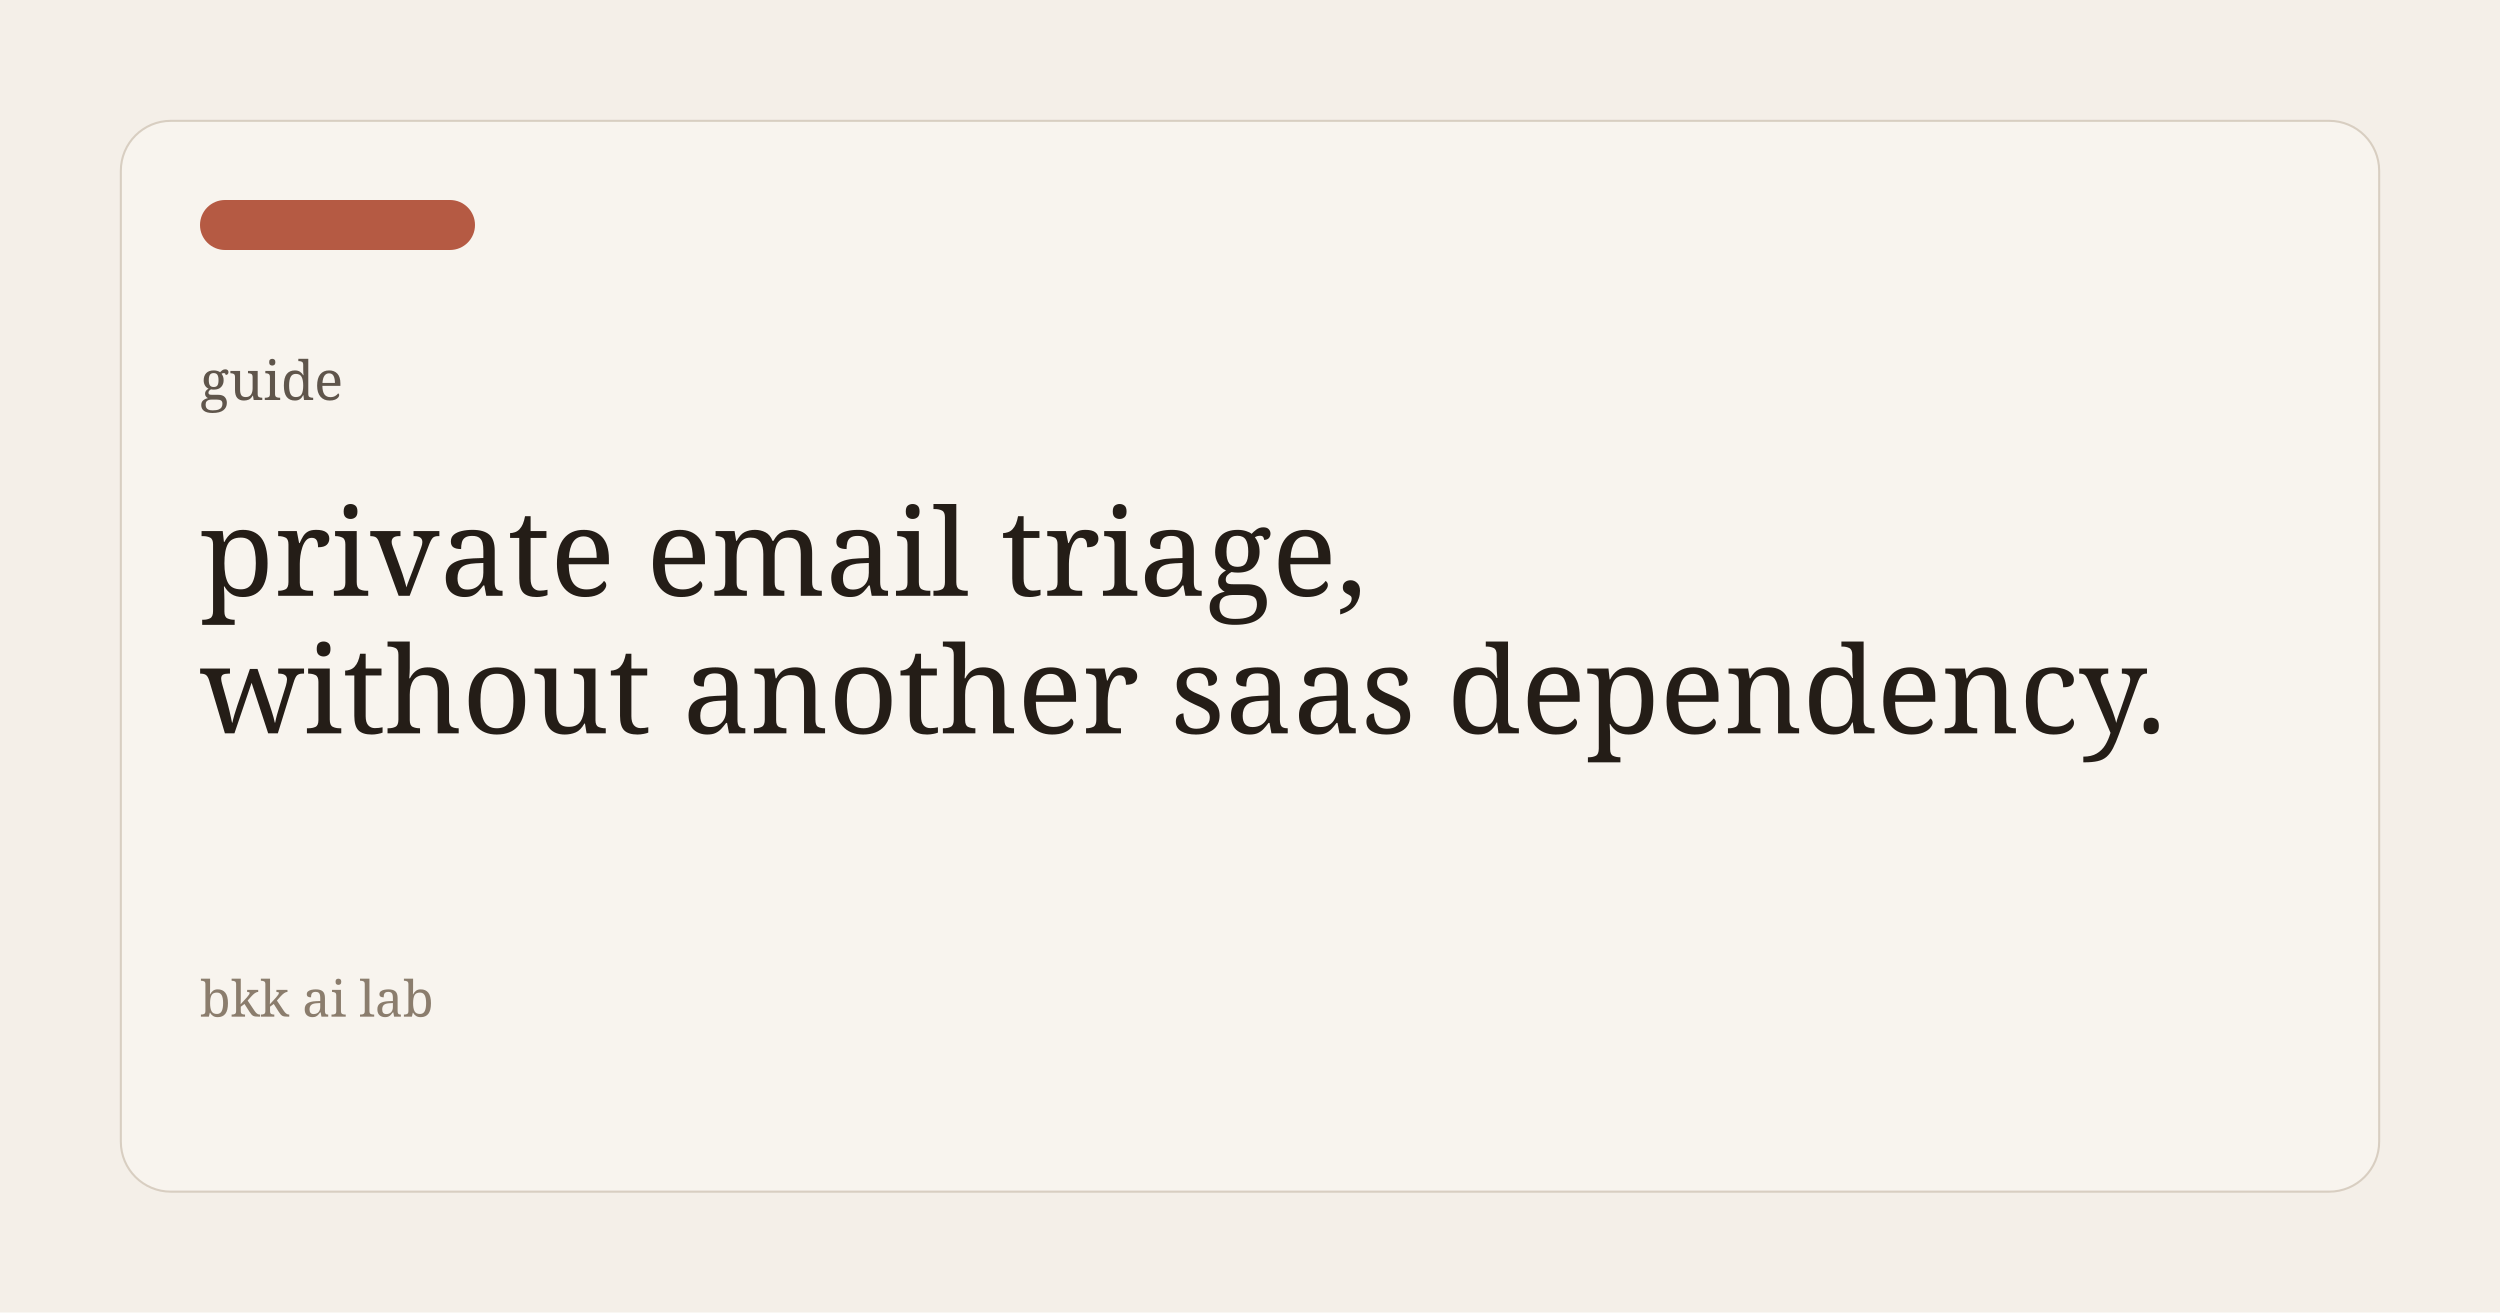
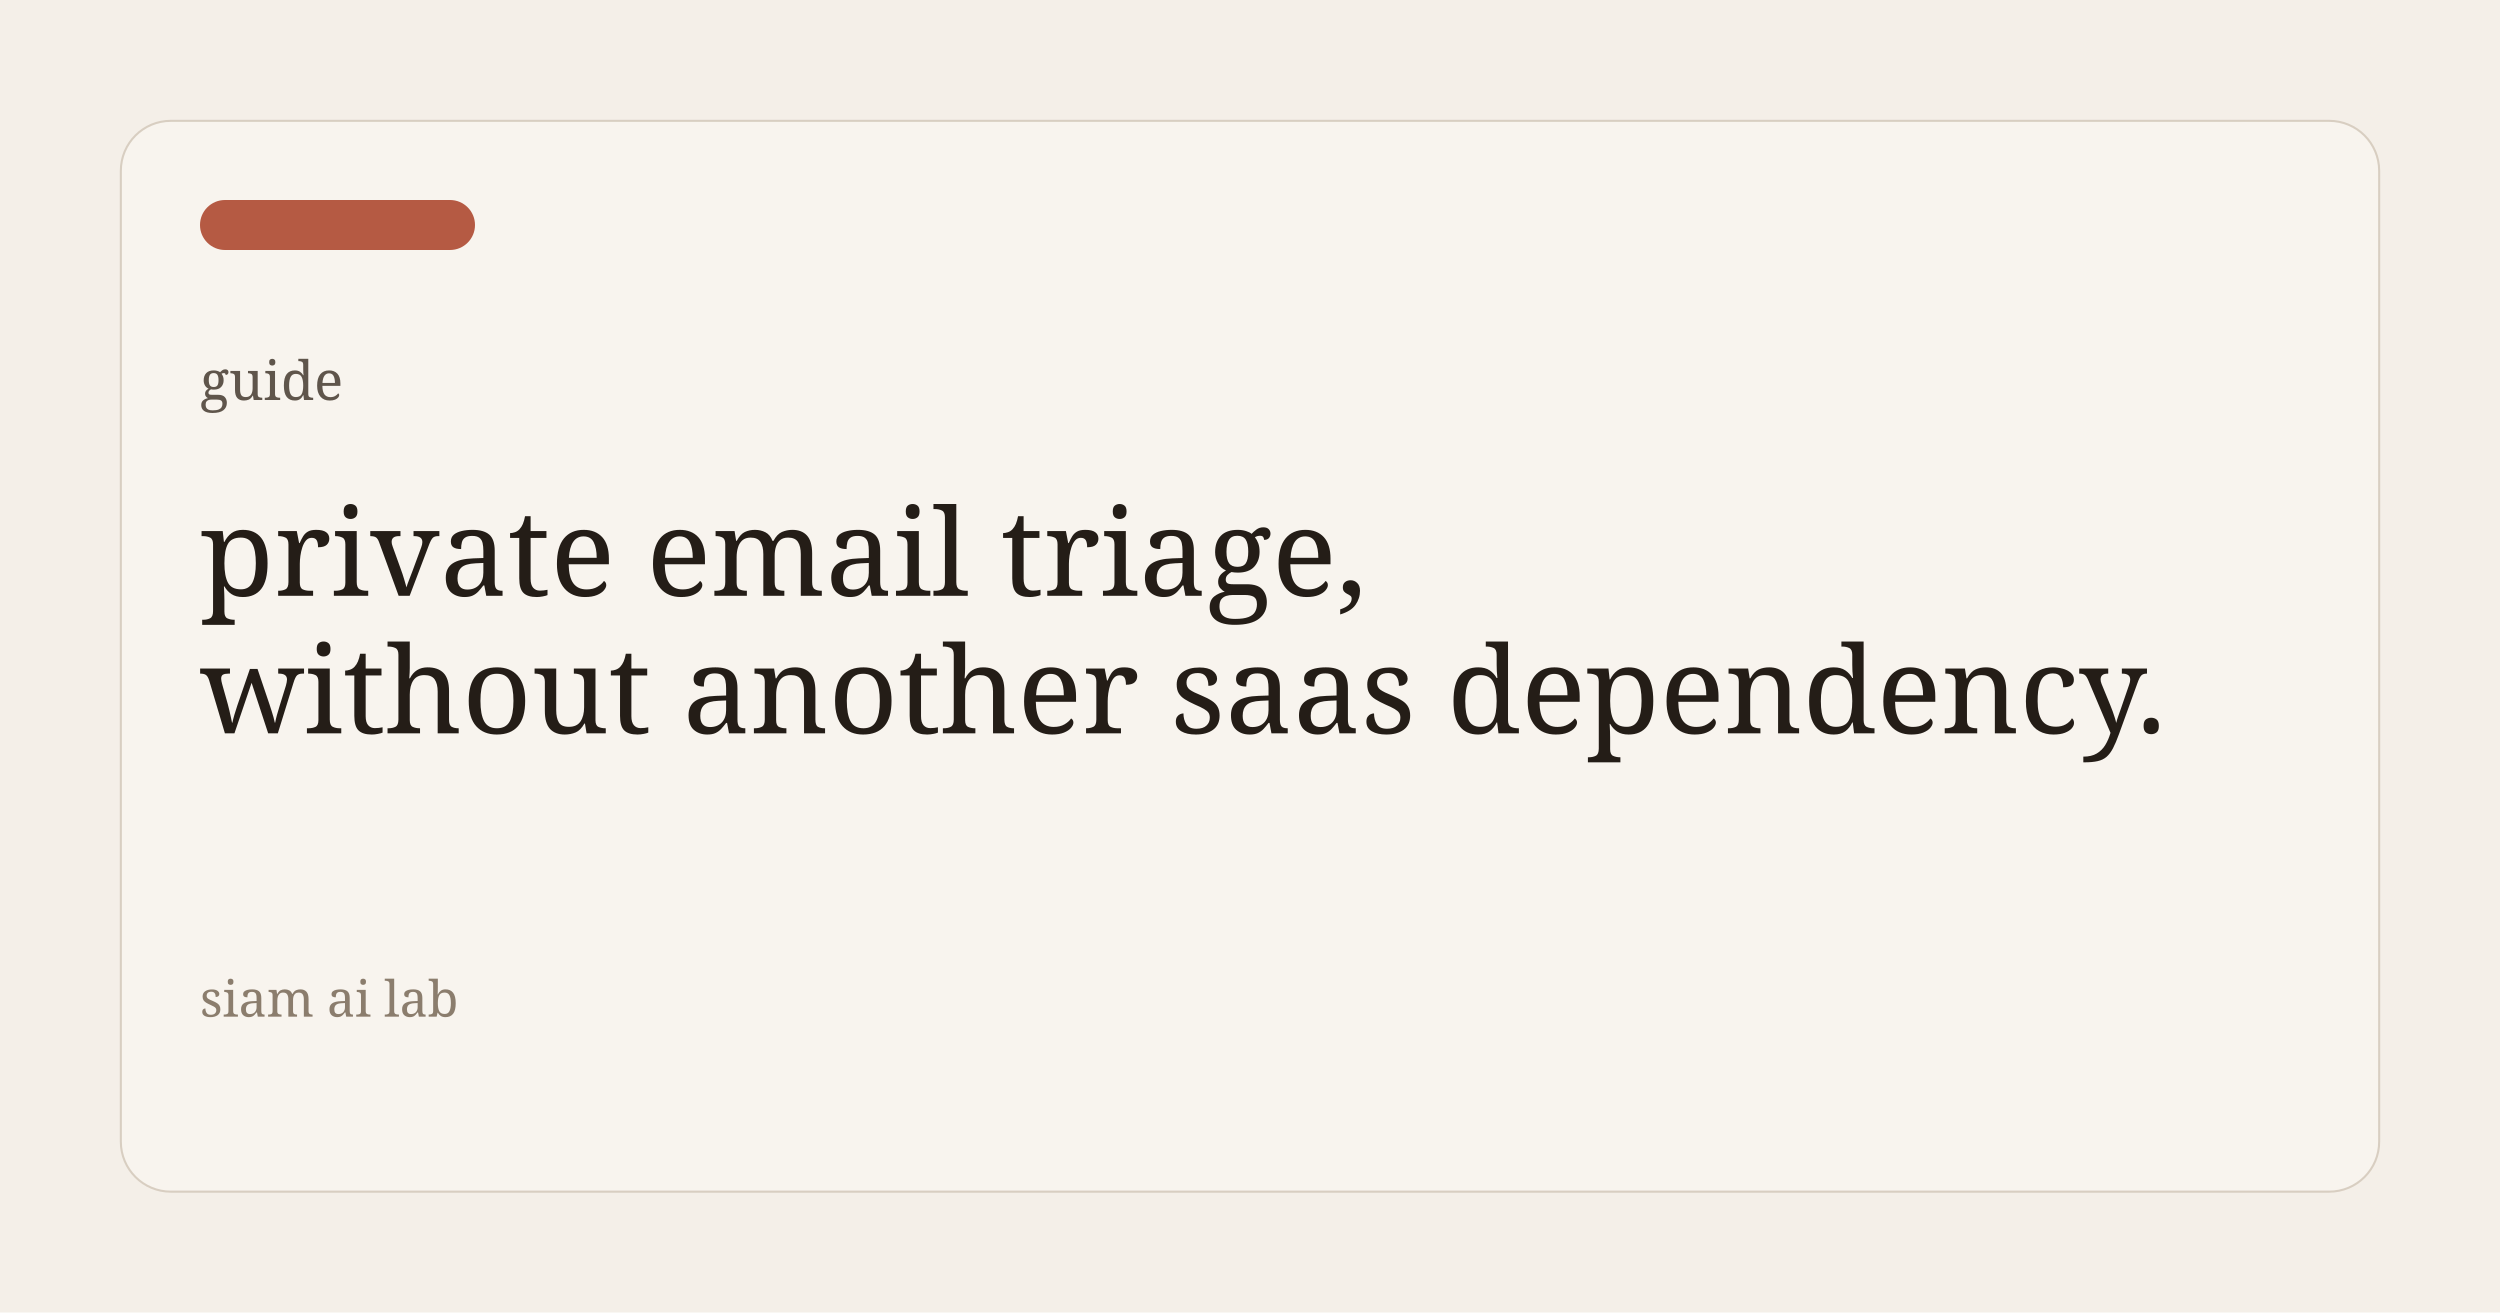
<svg xmlns="http://www.w3.org/2000/svg" width="1200" height="630" viewBox="0 0 1200 630" fill="none">
  <rect width="1200" height="630" fill="#f4efe8" />
  <rect x="58" y="58" width="1084" height="514" rx="24" fill="#f8f4ee" stroke="#d8cec1" />
  <rect x="96" y="96" width="132" height="24" rx="12" fill="#b55a43" />
  <text x="96" y="192" fill="#5f554b" font-family="Georgia, serif" font-size="26">guide</text>
  <text x="96" y="286" fill="#241d17" font-family="Georgia, serif" font-size="58">private email triage,</text>
  <text x="96" y="352" fill="#241d17" font-family="Georgia, serif" font-size="58">without another saas dependency.</text>
-   <text x="96" y="488" fill="#8b7d6d" font-family="Georgia, serif" font-size="24">bkk ai lab</text>
+   <text x="96" y="488" fill="#8b7d6d" font-family="Georgia, serif" font-size="24">siam ai lab</text>
</svg>
